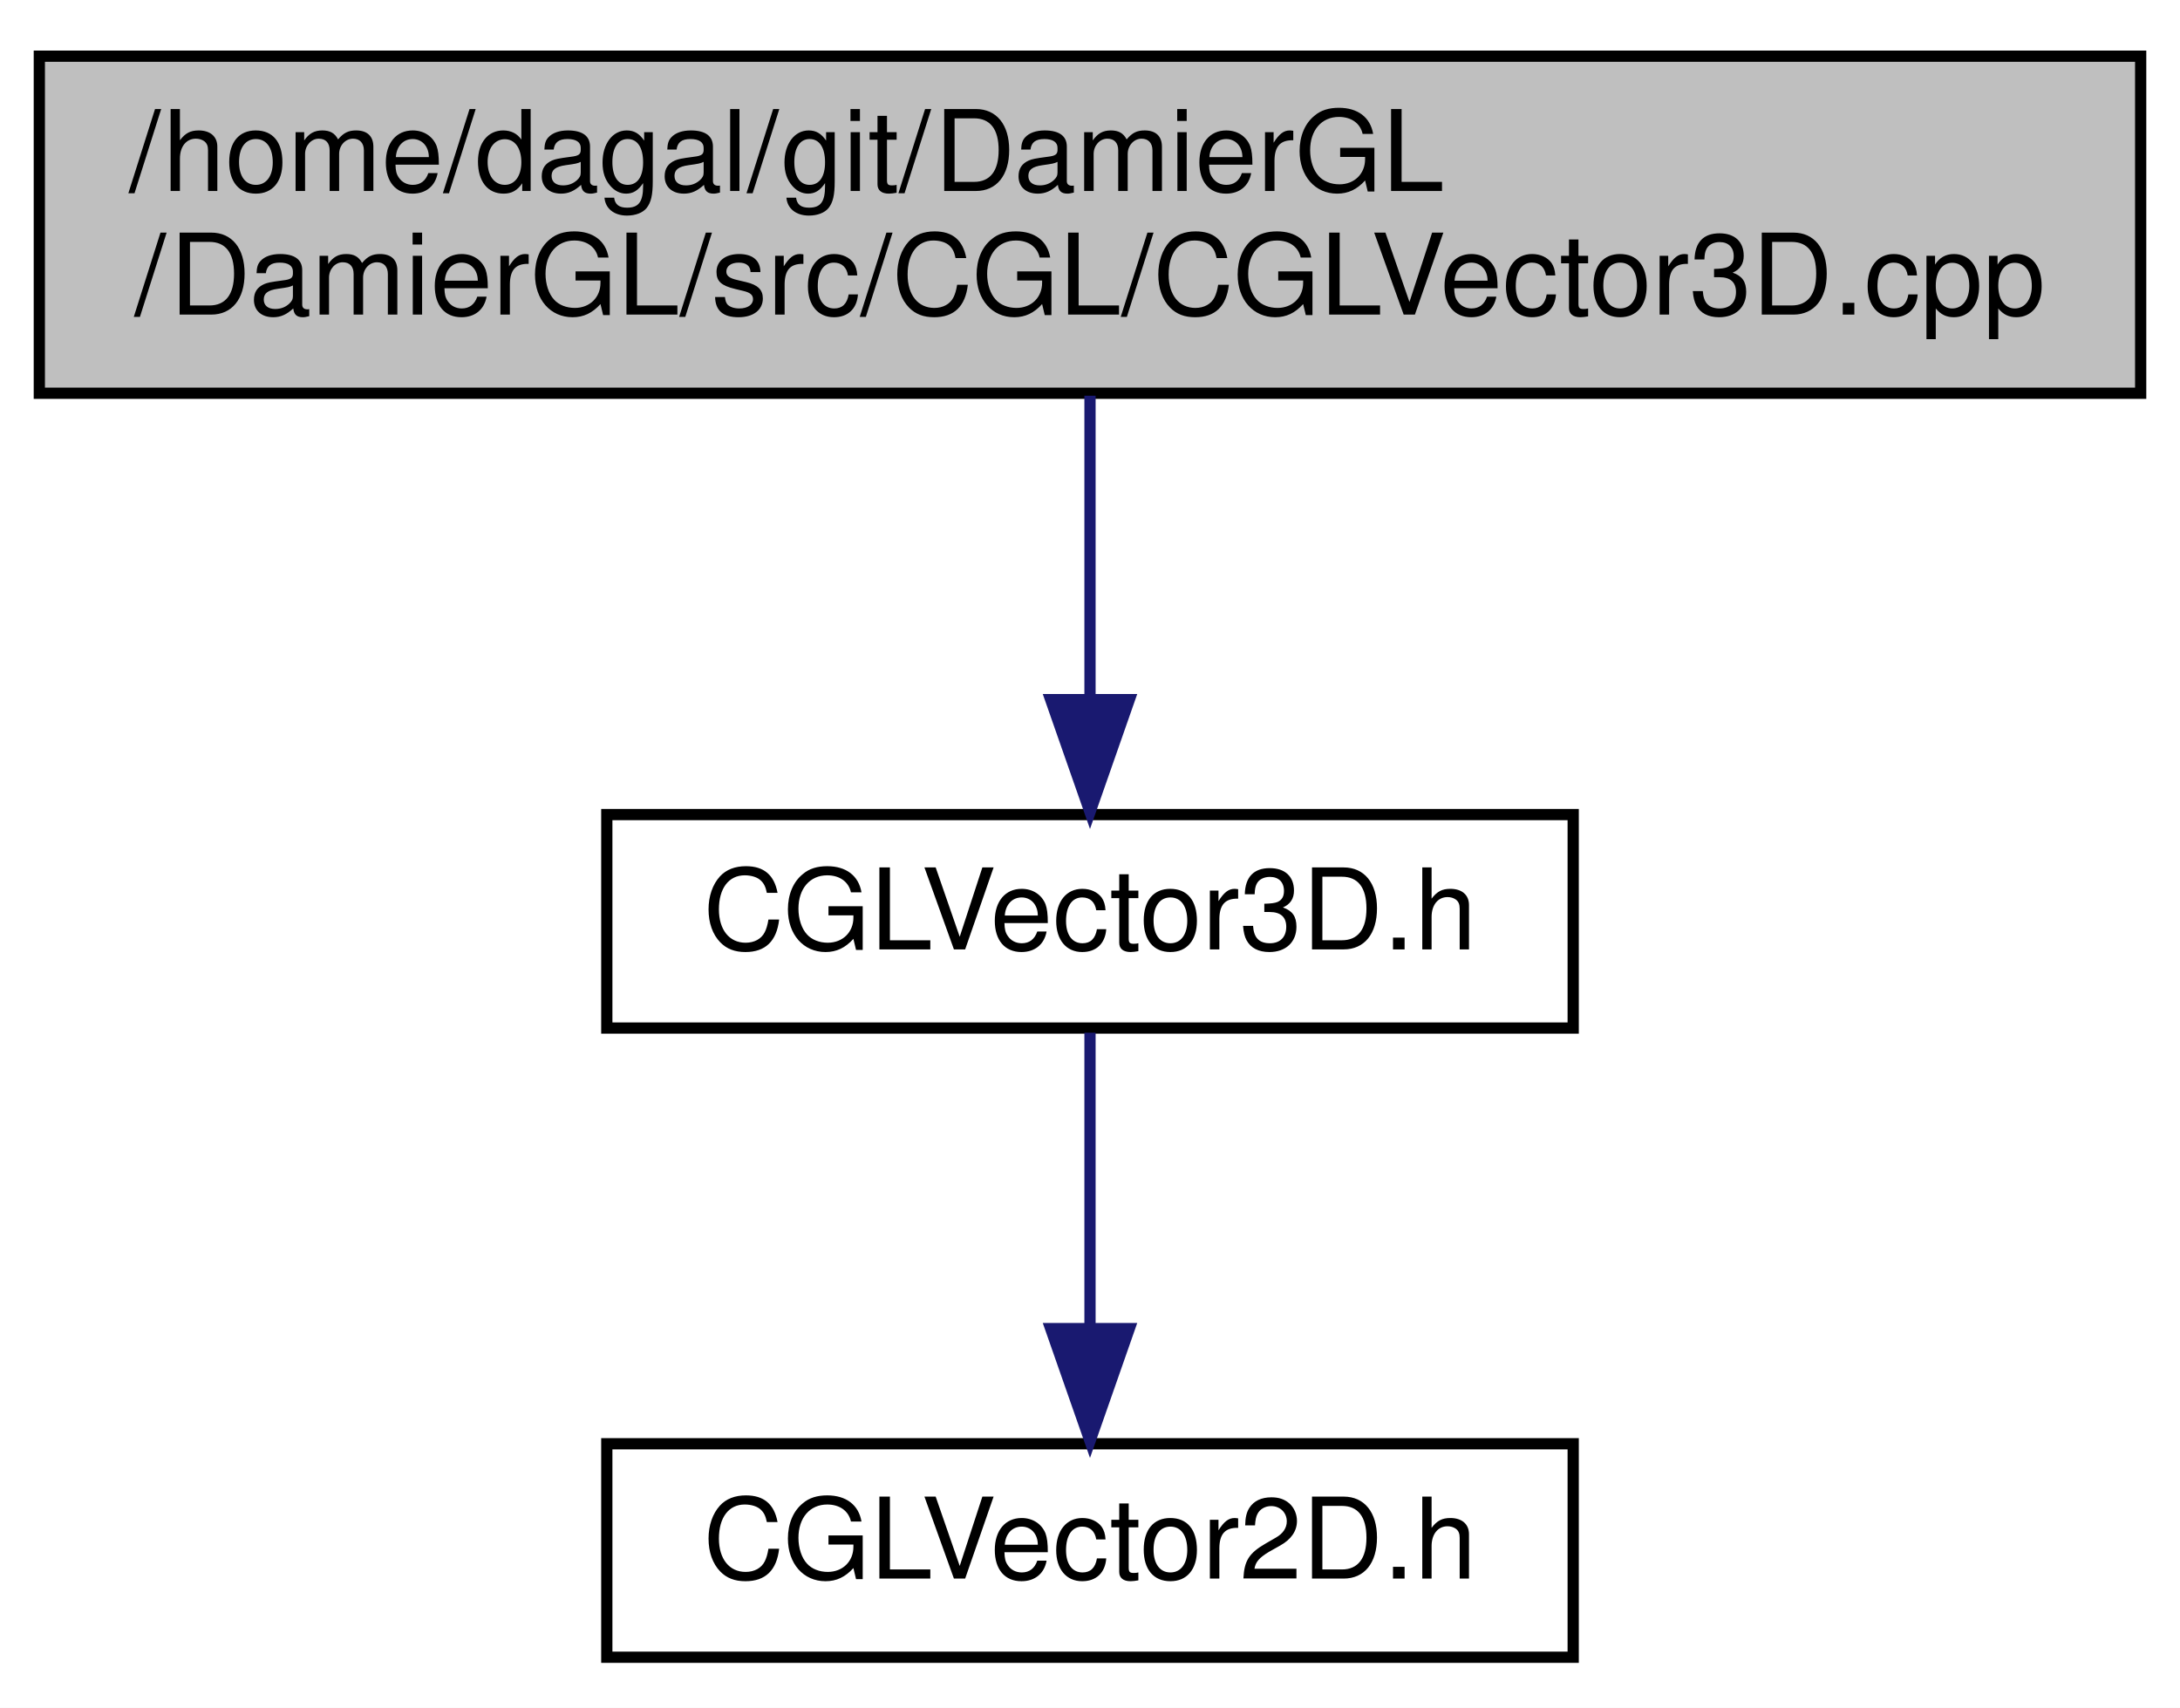
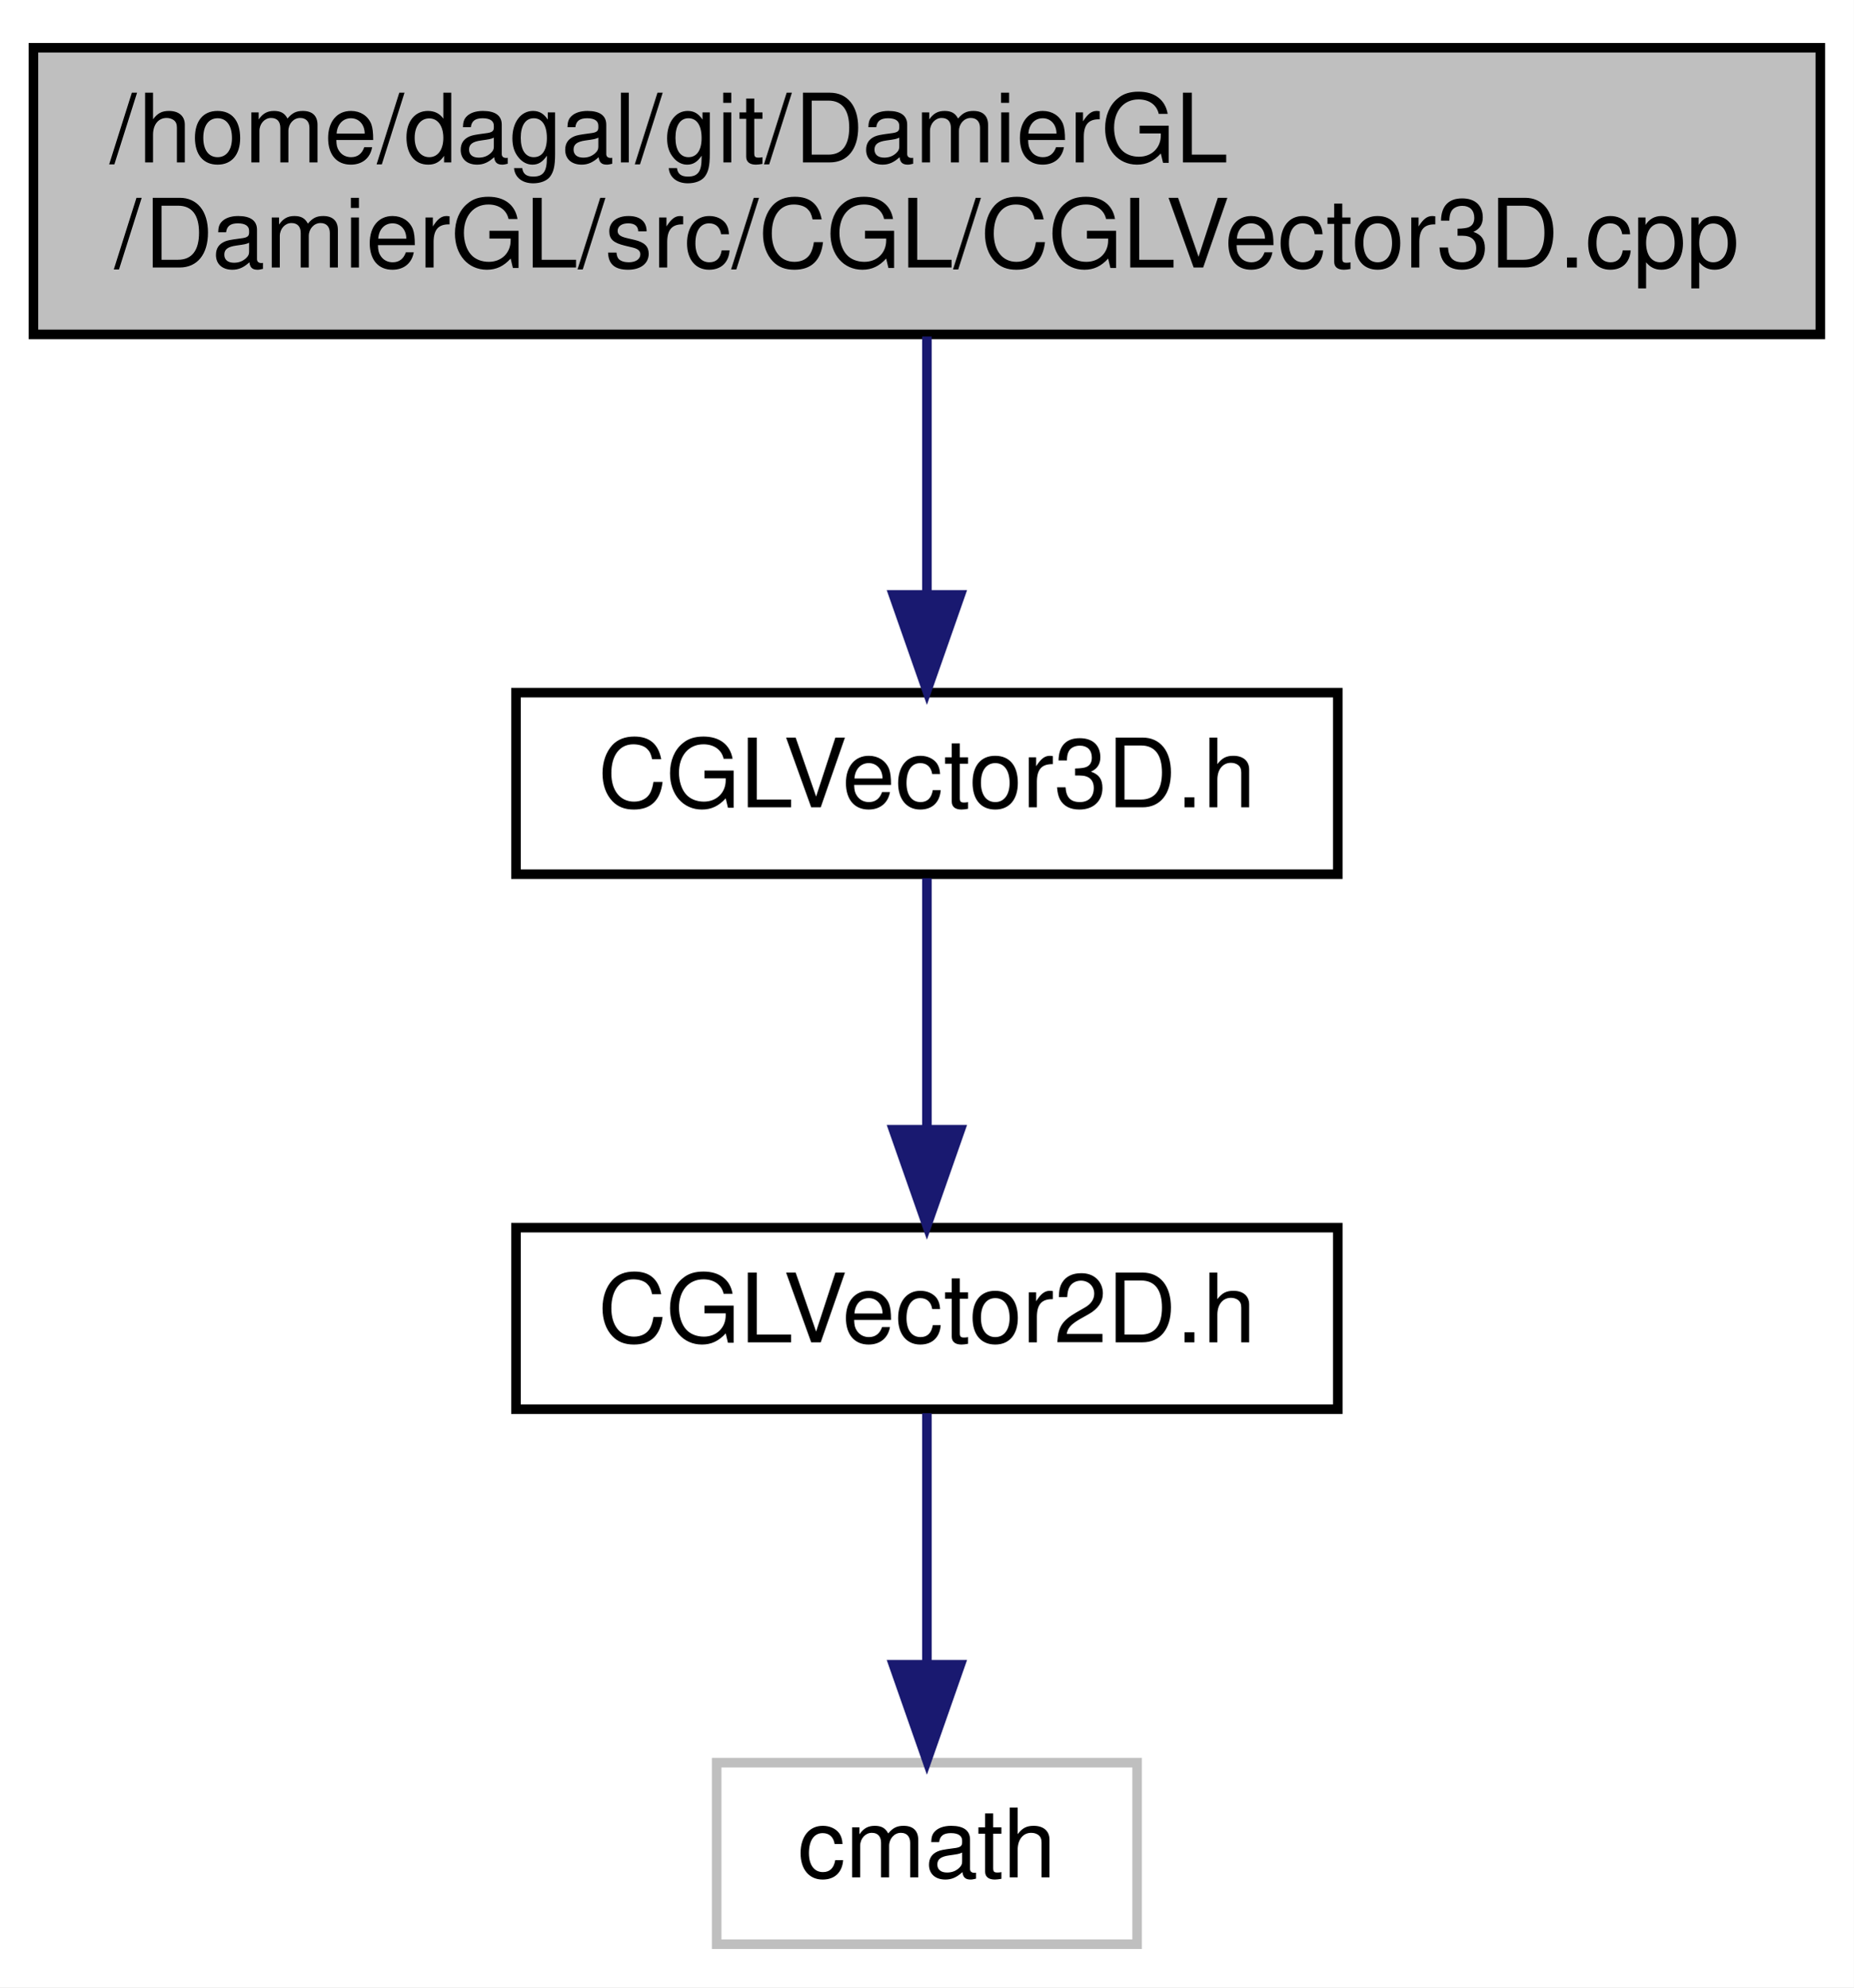
- <svg xmlns="http://www.w3.org/2000/svg" xmlns:xlink="http://www.w3.org/1999/xlink" width="194pt" height="152pt" viewBox="0.00 0.00 194.00 152.00">
-   <g id="graph0" class="graph" transform="scale(1 1) rotate(0) translate(4 148)">
-     <polygon fill="white" stroke="none" points="-4,4 -4,-148 190,-148 190,4 -4,4" />
+ <svg xmlns="http://www.w3.org/2000/svg" xmlns:xlink="http://www.w3.org/1999/xlink" width="194pt" height="208pt" viewBox="0.00 0.00 194.00 208.00">
+   <g id="graph0" class="graph" transform="scale(1 1) rotate(0) translate(4 204)">
+     <polygon fill="white" stroke="none" points="-4,4 -4,-204 190,-204 190,4 -4,4" />
    <g id="node1" class="node">
-       <polygon fill="#bfbfbf" stroke="black" points="-0.5,-113 -0.5,-143 186.5,-143 186.5,-113 -0.5,-113" />
-       <text text-anchor="start" x="7.5" y="-131" font-family="Helvetica,sans-Serif" font-size="10.00">/home/dagal/git/DamierGL</text>
-       <text text-anchor="middle" x="93" y="-120" font-family="Helvetica,sans-Serif" font-size="10.00">/DamierGL/src/CGL/CGLVector3D.cpp</text>
+       <polygon fill="#bfbfbf" stroke="black" points="-0.5,-169 -0.5,-199 186.5,-199 186.5,-169 -0.5,-169" />
+       <text text-anchor="start" x="7.5" y="-187" font-family="Helvetica,sans-Serif" font-size="10.00">/home/dagal/git/DamierGL</text>
+       <text text-anchor="middle" x="93" y="-176" font-family="Helvetica,sans-Serif" font-size="10.00">/DamierGL/src/CGL/CGLVector3D.cpp</text>
    </g>
    <g id="node2" class="node">
      <g id="a_node2">
        <a xlink:href="$dd/d83/_c_g_l_vector3_d_8h.xhtml" xlink:title="CGLVector3D.h">
-           <polygon fill="white" stroke="black" points="50,-56.5 50,-75.5 136,-75.5 136,-56.5 50,-56.5" />
-           <text text-anchor="middle" x="93" y="-63.5" font-family="Helvetica,sans-Serif" font-size="10.00">CGLVector3D.h</text>
+           <polygon fill="white" stroke="black" points="50,-112.5 50,-131.5 136,-131.5 136,-112.5 50,-112.5" />
+           <text text-anchor="middle" x="93" y="-119.5" font-family="Helvetica,sans-Serif" font-size="10.00">CGLVector3D.h</text>
        </a>
      </g>
    </g>
    <g id="edge1" class="edge">
-       <path fill="none" stroke="midnightblue" d="M93,-112.781C93,-104.781 93,-94.689 93,-86.017" />
-       <polygon fill="midnightblue" stroke="midnightblue" points="96.5,-85.731 93,-75.731 89.5,-85.731 96.5,-85.731" />
+       <path fill="none" stroke="midnightblue" d="M93,-168.781C93,-160.781 93,-150.689 93,-142.017" />
+       <polygon fill="midnightblue" stroke="midnightblue" points="96.5,-141.73 93,-131.731 89.5,-141.731 96.5,-141.73" />
    </g>
    <g id="node3" class="node">
      <g id="a_node3">
        <a xlink:href="$dc/dee/_c_g_l_vector2_d_8h.xhtml" xlink:title="CGLVector2D.h">
-           <polygon fill="white" stroke="black" points="50,-0.5 50,-19.5 136,-19.5 136,-0.5 50,-0.5" />
-           <text text-anchor="middle" x="93" y="-7.5" font-family="Helvetica,sans-Serif" font-size="10.00">CGLVector2D.h</text>
+           <polygon fill="white" stroke="black" points="50,-56.5 50,-75.5 136,-75.5 136,-56.5 50,-56.5" />
+           <text text-anchor="middle" x="93" y="-63.5" font-family="Helvetica,sans-Serif" font-size="10.00">CGLVector2D.h</text>
        </a>
      </g>
    </g>
    <g id="edge2" class="edge">
+       <path fill="none" stroke="midnightblue" d="M93,-112.083C93,-105.006 93,-94.861 93,-85.987" />
+       <polygon fill="midnightblue" stroke="midnightblue" points="96.5,-85.751 93,-75.751 89.5,-85.751 96.5,-85.751" />
+     </g>
+     <g id="node4" class="node">
+       <polygon fill="white" stroke="#bfbfbf" points="71,-0.5 71,-19.5 115,-19.5 115,-0.5 71,-0.5" />
+       <text text-anchor="middle" x="93" y="-7.5" font-family="Helvetica,sans-Serif" font-size="10.00">cmath</text>
+     </g>
+     <g id="edge3" class="edge">
      <path fill="none" stroke="midnightblue" d="M93,-56.083C93,-49.006 93,-38.861 93,-29.986" />
      <polygon fill="midnightblue" stroke="midnightblue" points="96.5,-29.751 93,-19.751 89.5,-29.751 96.5,-29.751" />
    </g>
  </g>
</svg>
